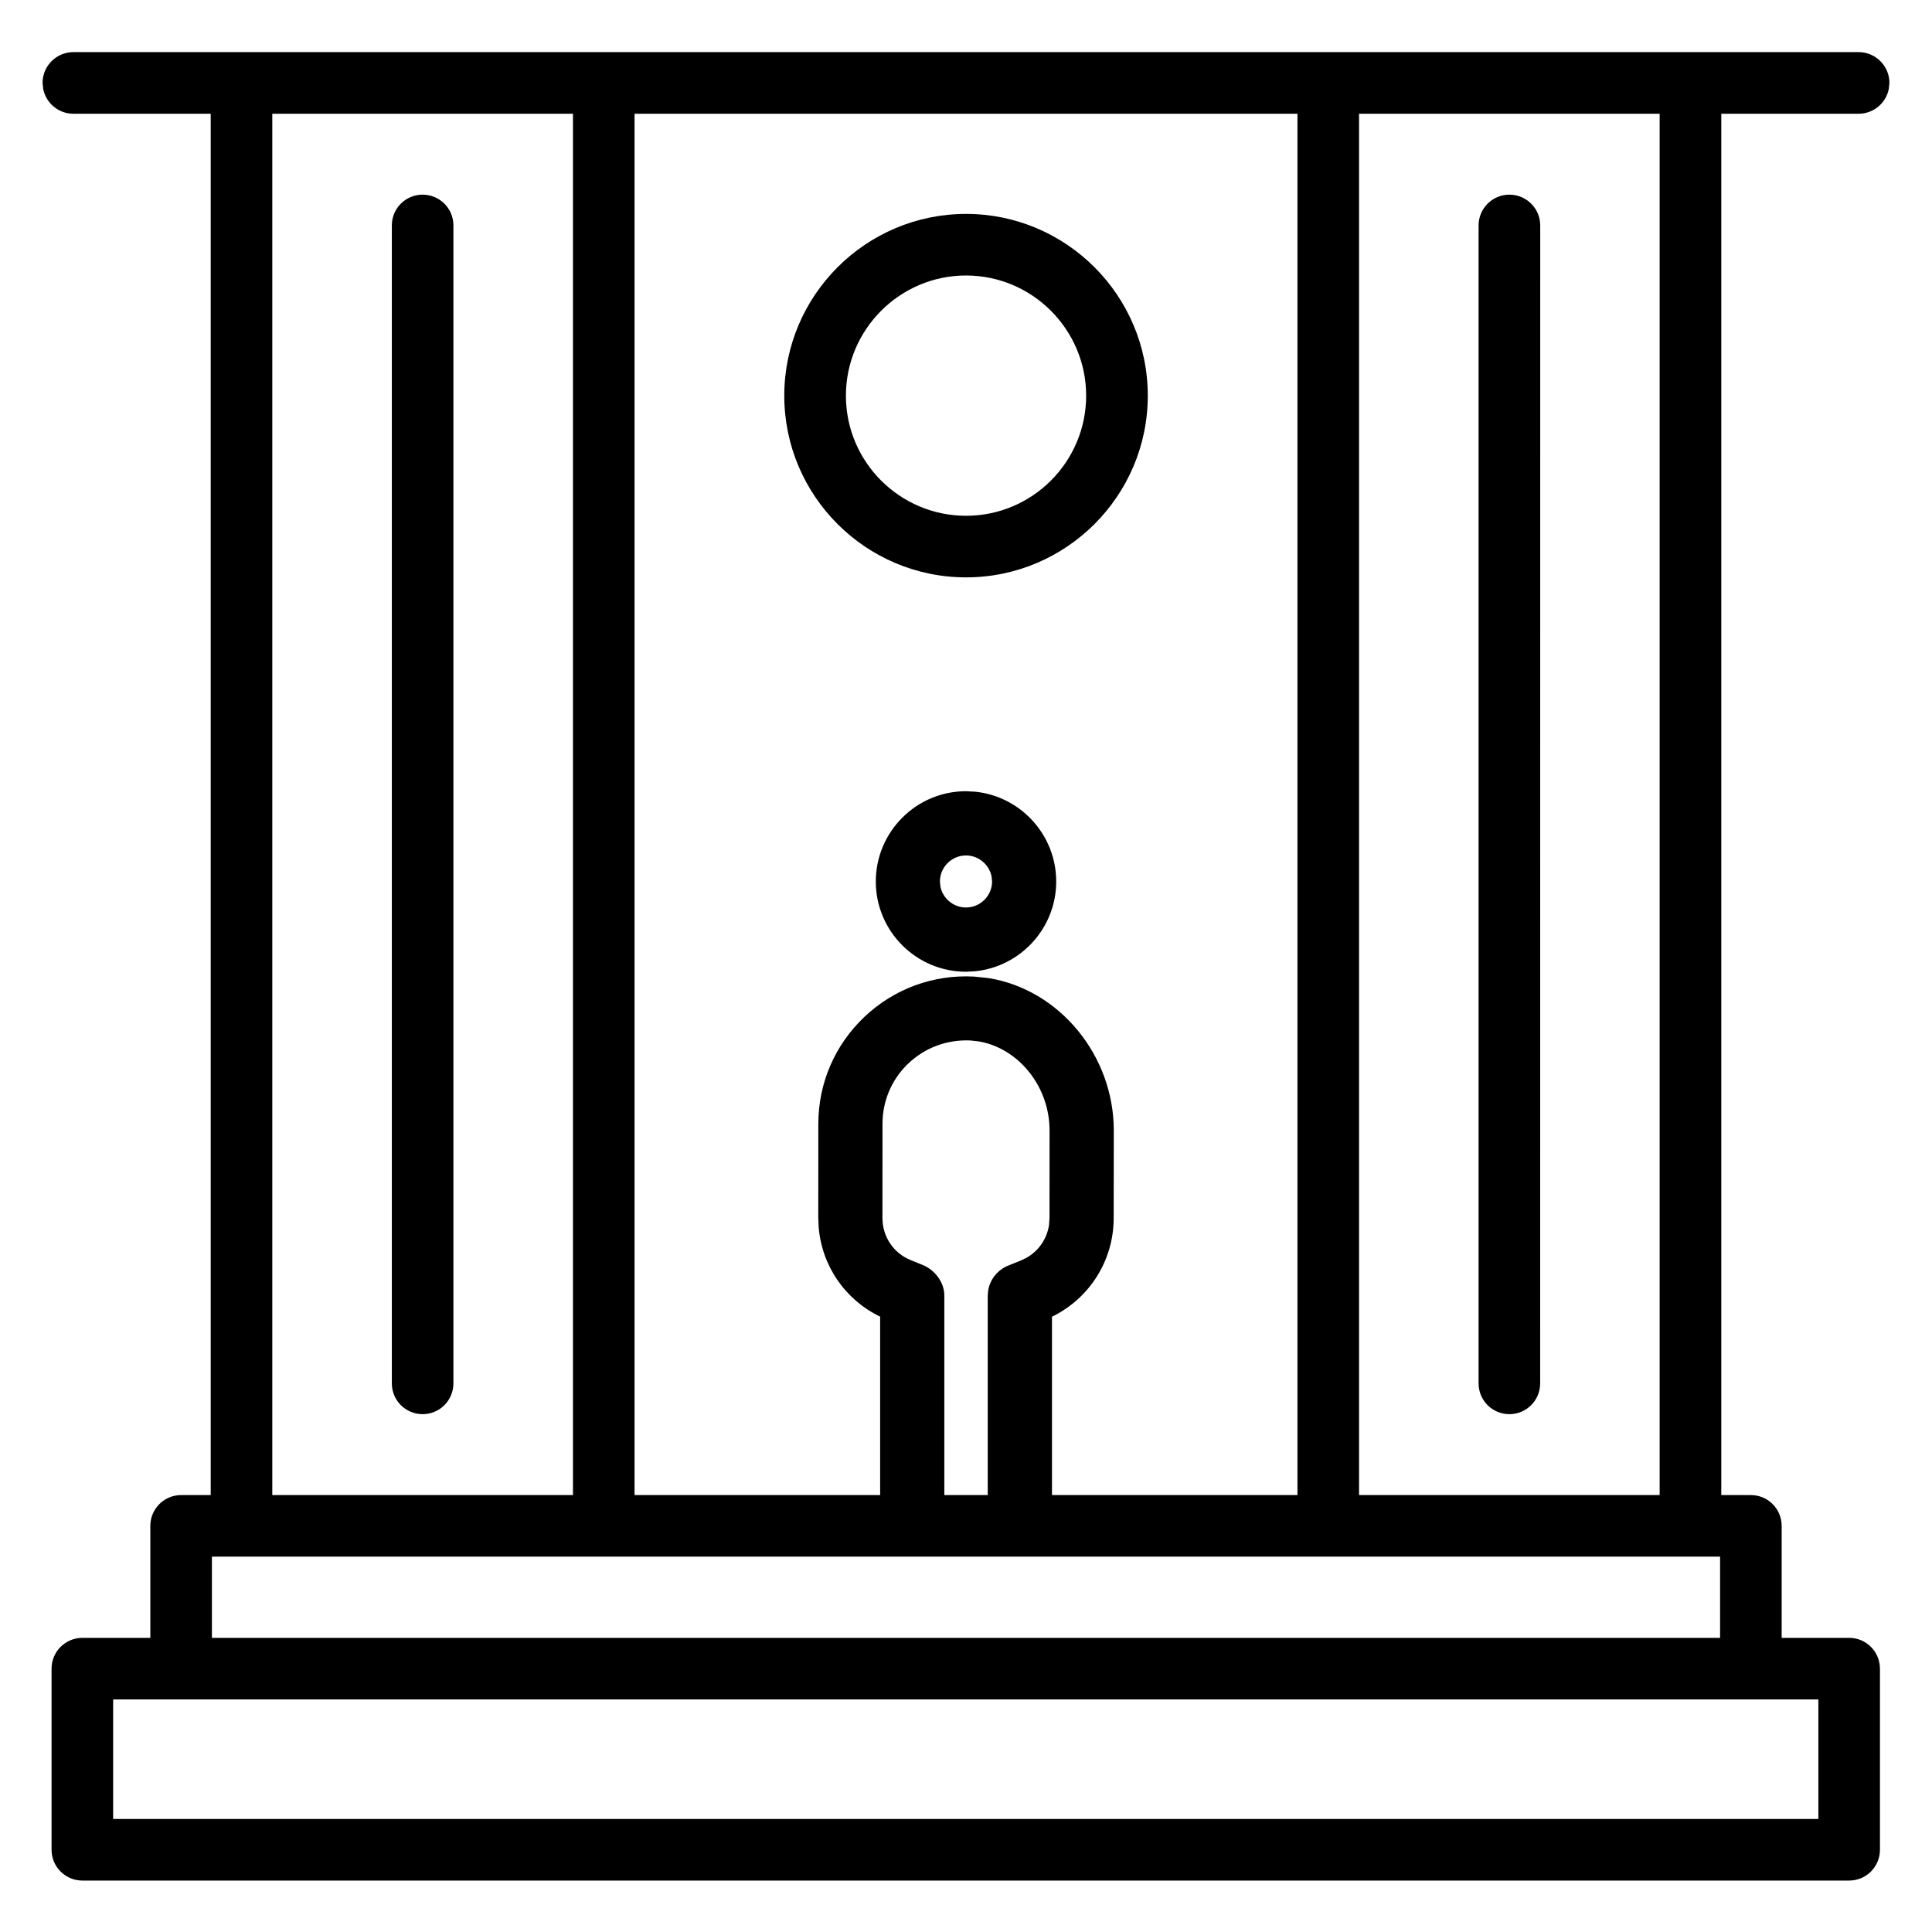
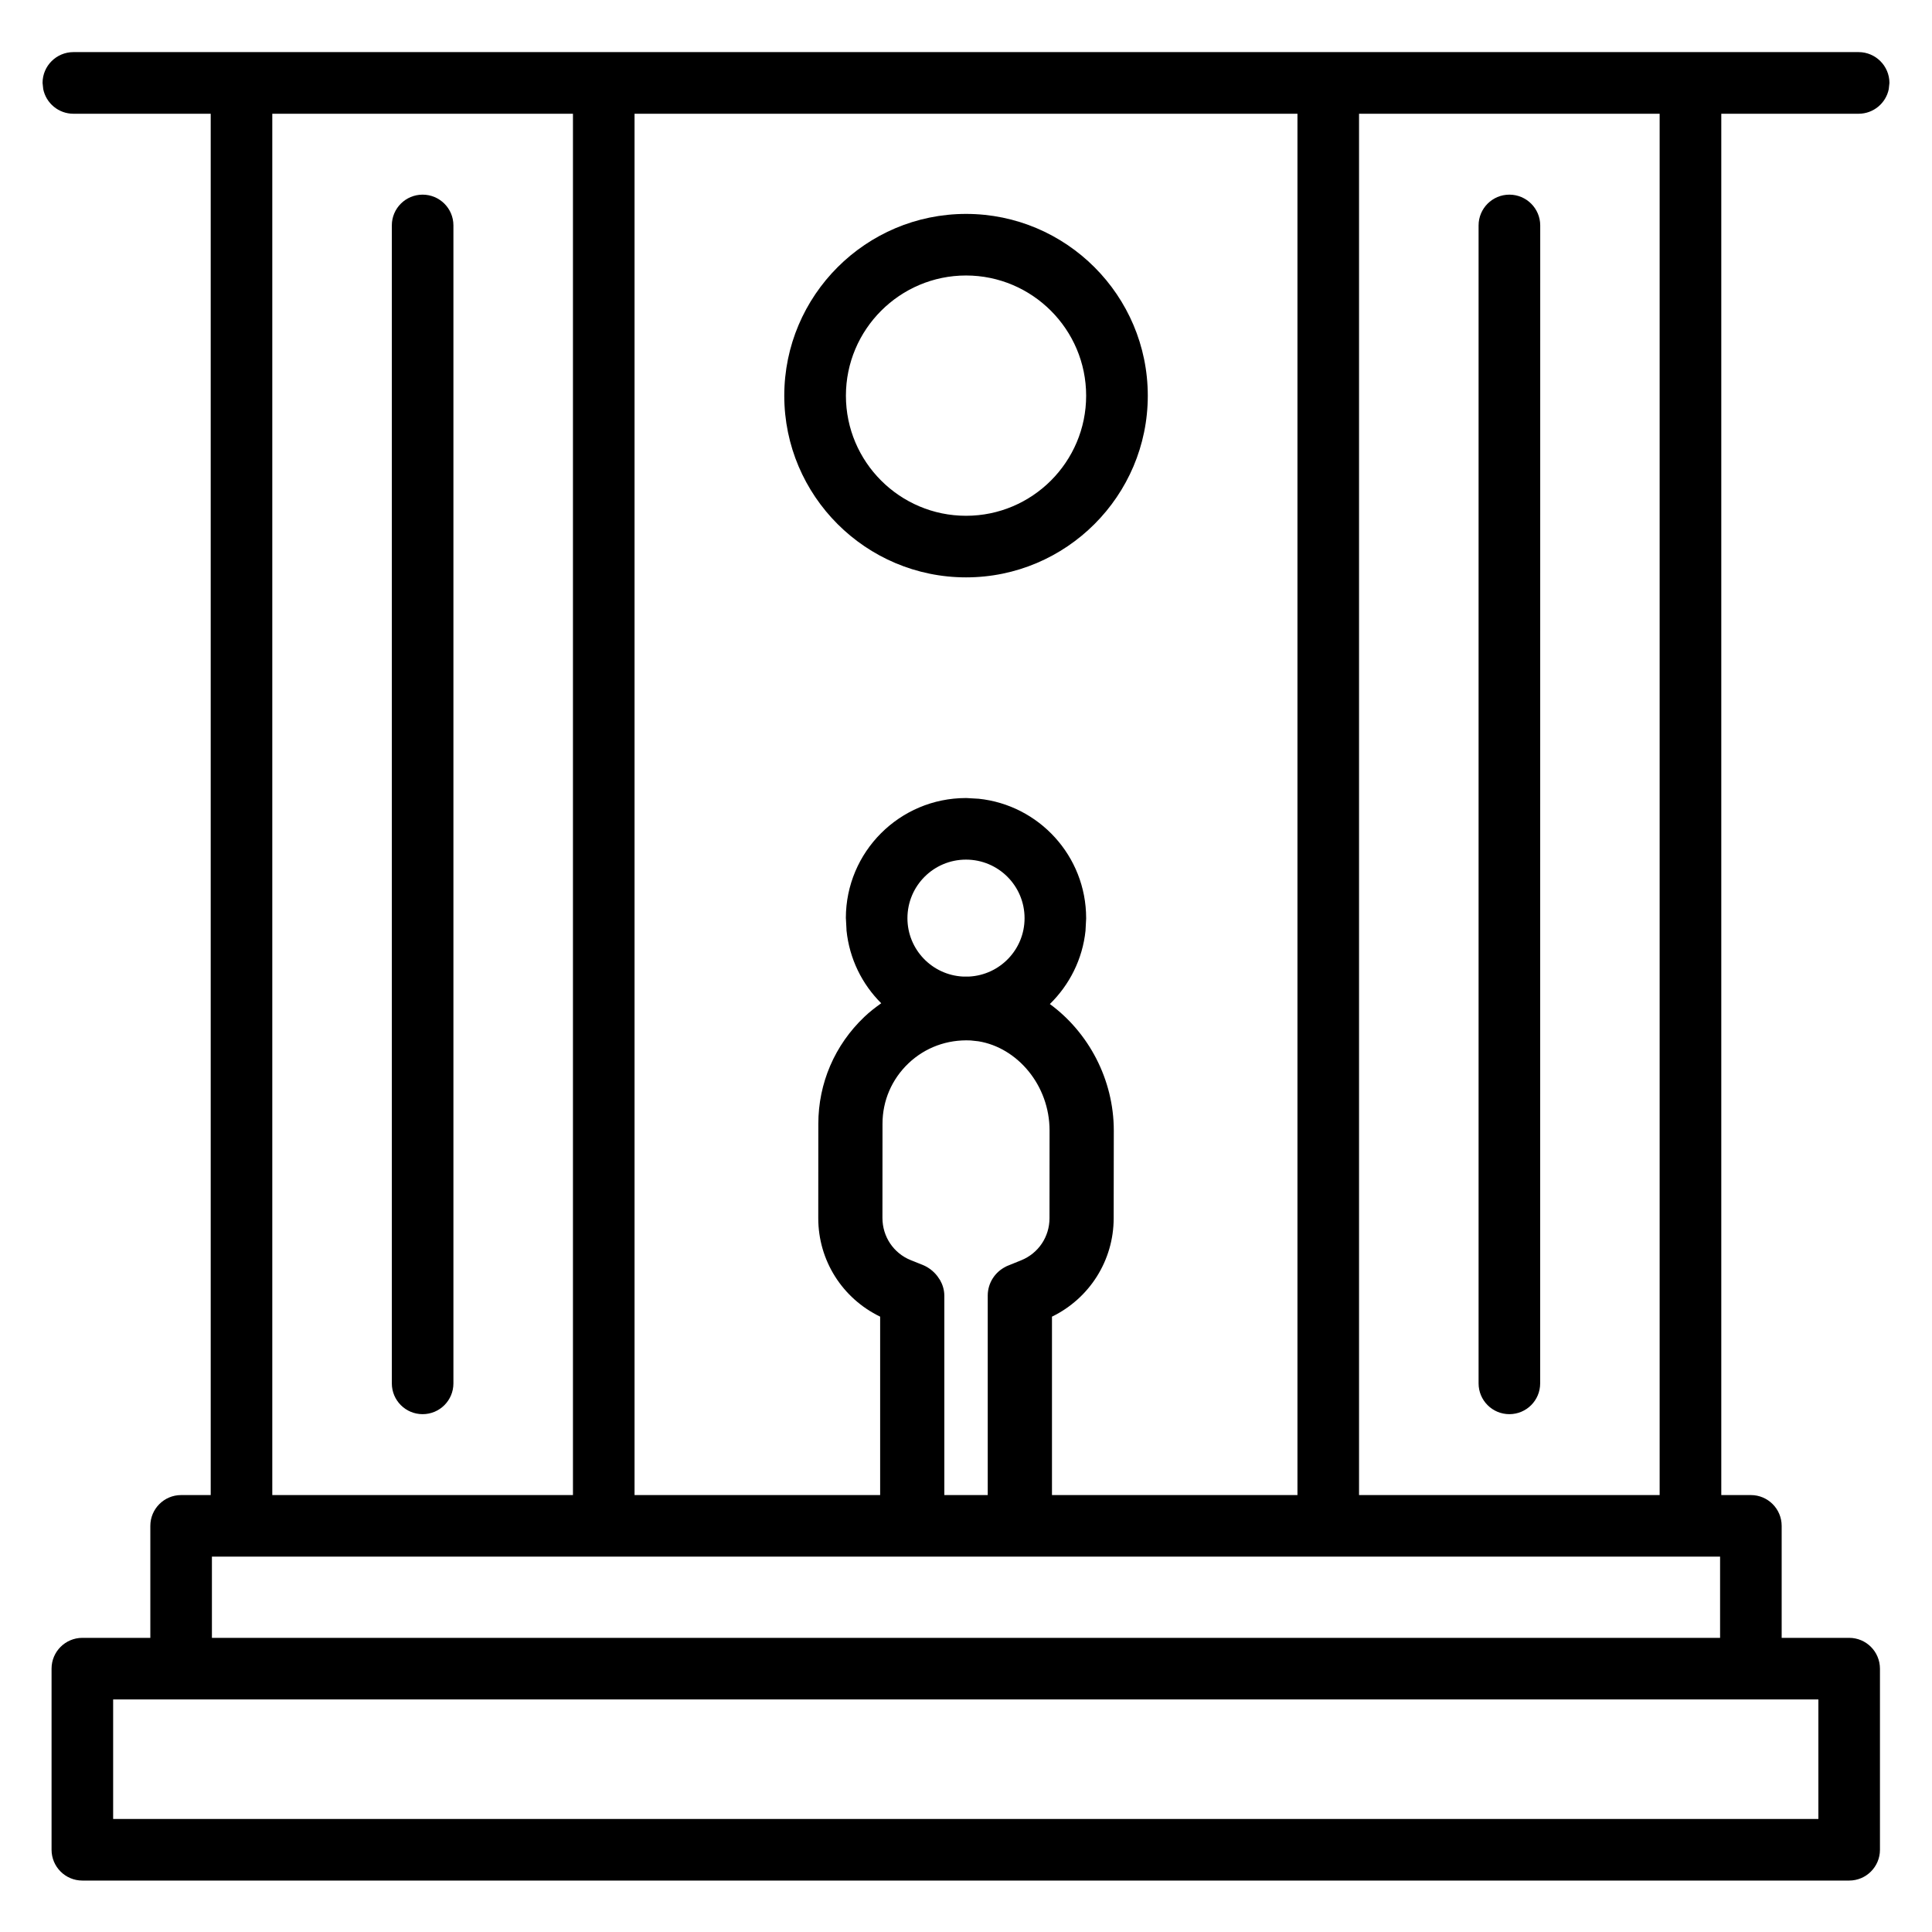
<svg xmlns="http://www.w3.org/2000/svg" width="32" height="32" viewBox="0 0 32 32" fill="none">
-   <g clip-path="url(#clip0_169_200)">
+   <g clip-path="url(#clip0_176_6)">
    <rect width="32" height="32" fill="white" />
    <path d="M7 3.224C7.281 3.224 7.51 3.452 7.51 3.733V22.913C7.51 23.195 7.282 23.423 7 23.423C6.718 23.423 6.49 23.195 6.49 22.913V3.733C6.49 3.452 6.718 3.224 7 3.224Z" fill="black" />
-     <path fill-rule="evenodd" clip-rule="evenodd" d="M16.152 13.113C16.905 13.19 17.494 13.828 17.494 14.601C17.494 15.373 16.904 16.01 16.152 16.087L16 16.095C15.177 16.095 14.506 15.425 14.506 14.601C14.506 13.777 15.176 13.105 16 13.105L16.152 13.113ZM16 14.169C15.763 14.169 15.568 14.363 15.568 14.601L15.577 14.688C15.618 14.883 15.793 15.031 16 15.031C16.237 15.031 16.431 14.837 16.432 14.601L16.423 14.514C16.382 14.318 16.207 14.169 16 14.169Z" fill="black" />
    <path fill-rule="evenodd" clip-rule="evenodd" d="M16.001 3.543C17.66 3.543 19.011 4.894 19.011 6.554C19.011 8.213 17.66 9.563 16.001 9.563C14.341 9.563 12.99 8.213 12.99 6.554C12.99 4.894 14.341 3.543 16.001 3.543ZM16.001 4.563C14.904 4.563 14.011 5.457 14.011 6.554C14.011 7.651 14.904 8.543 16.001 8.543C17.098 8.543 17.99 7.65 17.99 6.554C17.99 5.457 17.098 4.564 16.001 4.563Z" fill="black" />
    <path d="M25 3.224C25.282 3.224 25.511 3.453 25.511 3.734L25.51 22.913C25.51 23.195 25.282 23.423 25 23.423C24.718 23.423 24.49 23.195 24.49 22.913V3.734C24.49 3.453 24.718 3.224 25 3.224Z" fill="black" />
-     <path fill-rule="evenodd" clip-rule="evenodd" d="M30.784 0.863C31.065 0.863 31.294 1.091 31.295 1.373L31.284 1.476C31.237 1.708 31.031 1.884 30.784 1.884H28.51V24.763H29C29.282 24.763 29.51 24.992 29.51 25.273V27.128H30.628C30.91 27.128 31.137 27.356 31.138 27.638V30.638C31.138 30.919 30.91 31.148 30.628 31.148H1.364C1.082 31.148 0.854 30.919 0.854 30.638V27.638C0.854 27.356 1.083 27.128 1.364 27.128H2.49V25.273C2.49 24.992 2.718 24.763 3 24.763H3.49V1.884H1.216C0.969 1.884 0.763 1.708 0.716 1.476L0.705 1.373C0.705 1.091 0.935 0.863 1.216 0.863H30.784ZM1.874 30.128H30.118V28.148H1.874V30.128ZM3.51 27.128H28.49V25.783H3.51V27.128ZM4.51 24.763H9.49V1.884H4.51V24.763ZM10.51 24.763H14.578V21.808C13.994 21.526 13.607 20.959 13.559 20.314L13.558 20.309L13.559 20.308L13.554 20.182L13.553 20.176L13.554 18.617C13.554 17.941 13.826 17.31 14.316 16.844C14.808 16.378 15.453 16.14 16.132 16.175L16.371 16.2C17.549 16.389 18.449 17.483 18.448 18.727L18.446 20.179C18.445 20.878 18.046 21.506 17.424 21.809V24.763H21.49V1.884H10.51V24.763ZM16.068 17.233C15.682 17.218 15.323 17.352 15.048 17.612L15.021 17.637C14.76 17.899 14.617 18.244 14.617 18.615L14.616 20.174C14.616 20.484 14.8 20.757 15.086 20.872L15.285 20.953C15.383 20.993 15.467 21.061 15.527 21.14C15.586 21.217 15.641 21.327 15.641 21.457V24.763H16.36V21.457L16.367 21.377C16.393 21.206 16.503 21.058 16.658 20.981L16.665 20.976L16.693 20.965L16.915 20.875L17.005 20.831C17.205 20.717 17.341 20.518 17.375 20.291L17.383 20.178L17.384 18.726C17.384 17.977 16.852 17.354 16.206 17.248L16.068 17.233ZM22.51 24.763H27.489V1.884H22.51V24.763Z" fill="black" />
+     <path fill-rule="evenodd" clip-rule="evenodd" d="M30.784 0.863C31.065 0.863 31.294 1.091 31.295 1.373L31.284 1.476C31.237 1.708 31.031 1.884 30.784 1.884H28.51V24.763H29C29.282 24.763 29.51 24.992 29.51 25.273V27.128H30.628C30.91 27.128 31.137 27.356 31.138 27.638V30.638C31.138 30.919 30.91 31.148 30.628 31.148H1.364C1.082 31.148 0.854 30.919 0.854 30.638V27.638C0.854 27.356 1.083 27.128 1.364 27.128H2.49V25.273C2.49 24.992 2.718 24.763 3 24.763H3.49V1.884H1.216C0.969 1.884 0.763 1.708 0.716 1.476L0.705 1.373C0.705 1.091 0.935 0.863 1.216 0.863H30.784ZM1.874 30.128H30.118V28.148H1.874V30.128ZM3.51 27.128H28.49V25.783H3.51V27.128ZM4.51 24.763H9.49V1.884H4.51V24.763ZM10.51 24.763H14.578V21.808C13.952 21.505 13.552 20.877 13.553 20.175L13.554 18.616C13.554 17.94 13.826 17.309 14.316 16.843C14.404 16.759 14.499 16.686 14.596 16.617C14.279 16.302 14.069 15.881 14.021 15.412L14.02 15.404L14.021 15.403L14.011 15.216L14.01 15.208C14.01 14.109 14.901 13.218 16 13.218H16.008L16.196 13.229H16.204C17.207 13.331 17.99 14.178 17.99 15.208V15.216L17.98 15.404V15.412C17.931 15.888 17.713 16.313 17.389 16.63C18.029 17.099 18.448 17.877 18.448 18.727L18.446 20.179C18.445 20.878 18.046 21.505 17.424 21.808V24.763H21.49V1.884H10.51V24.763ZM16.077 17.233C15.688 17.215 15.325 17.349 15.048 17.611C14.77 17.876 14.617 18.231 14.617 18.614L14.616 20.173C14.616 20.483 14.8 20.757 15.085 20.872L15.285 20.952C15.383 20.992 15.467 21.06 15.527 21.139L15.57 21.202C15.61 21.272 15.64 21.359 15.641 21.456V24.763H16.36V21.456C16.361 21.252 16.479 21.069 16.659 20.98L16.665 20.976L16.693 20.964L16.915 20.874C17.2 20.758 17.383 20.485 17.383 20.177L17.384 18.725C17.384 17.976 16.852 17.352 16.206 17.247L16.077 17.233ZM22.51 24.763H27.489V1.884H22.51V24.763ZM16 14.238C15.464 14.238 15.03 14.672 15.03 15.208C15.03 15.727 15.438 16.149 15.95 16.175C15.983 16.174 16.017 16.174 16.05 16.175C16.562 16.149 16.97 15.727 16.97 15.208C16.97 14.672 16.536 14.238 16 14.238Z" fill="black" />
  </g>
  <defs>
-     <clipPath id="clip0_169_200">
+     <clipPath id="clip0_176_6">
      <rect width="32" height="32" fill="white" />
    </clipPath>
  </defs>
</svg>
